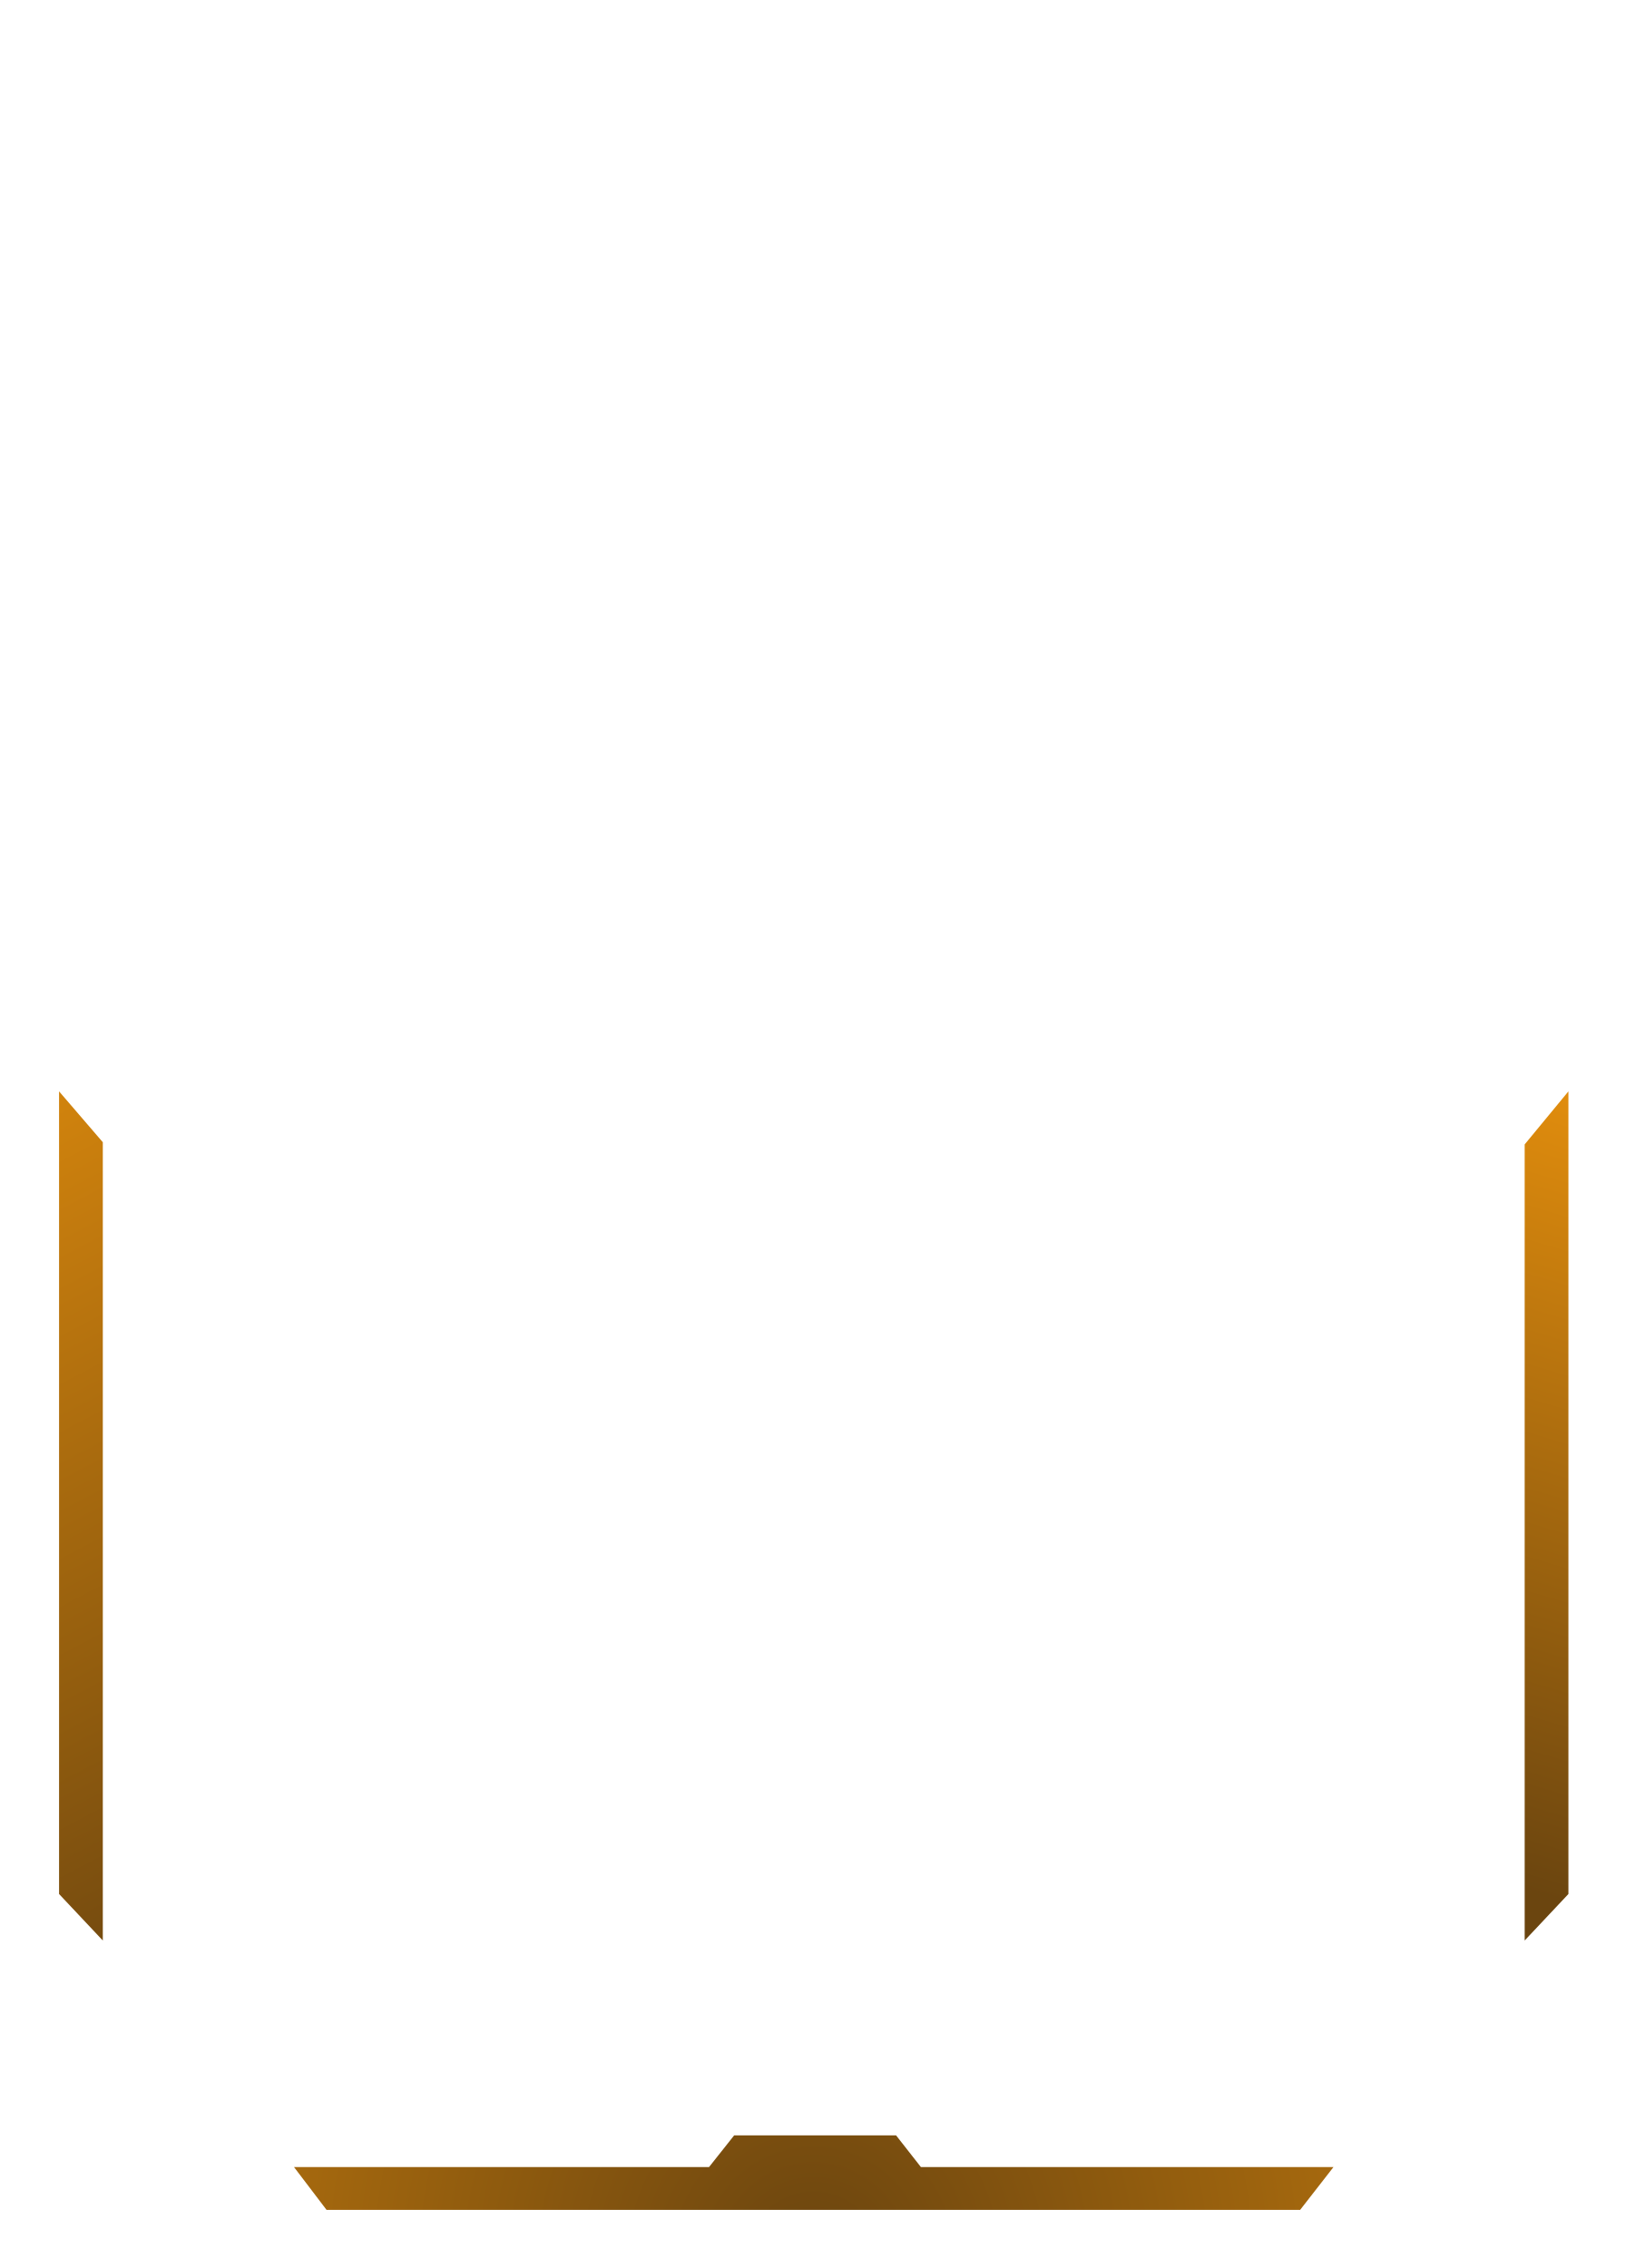
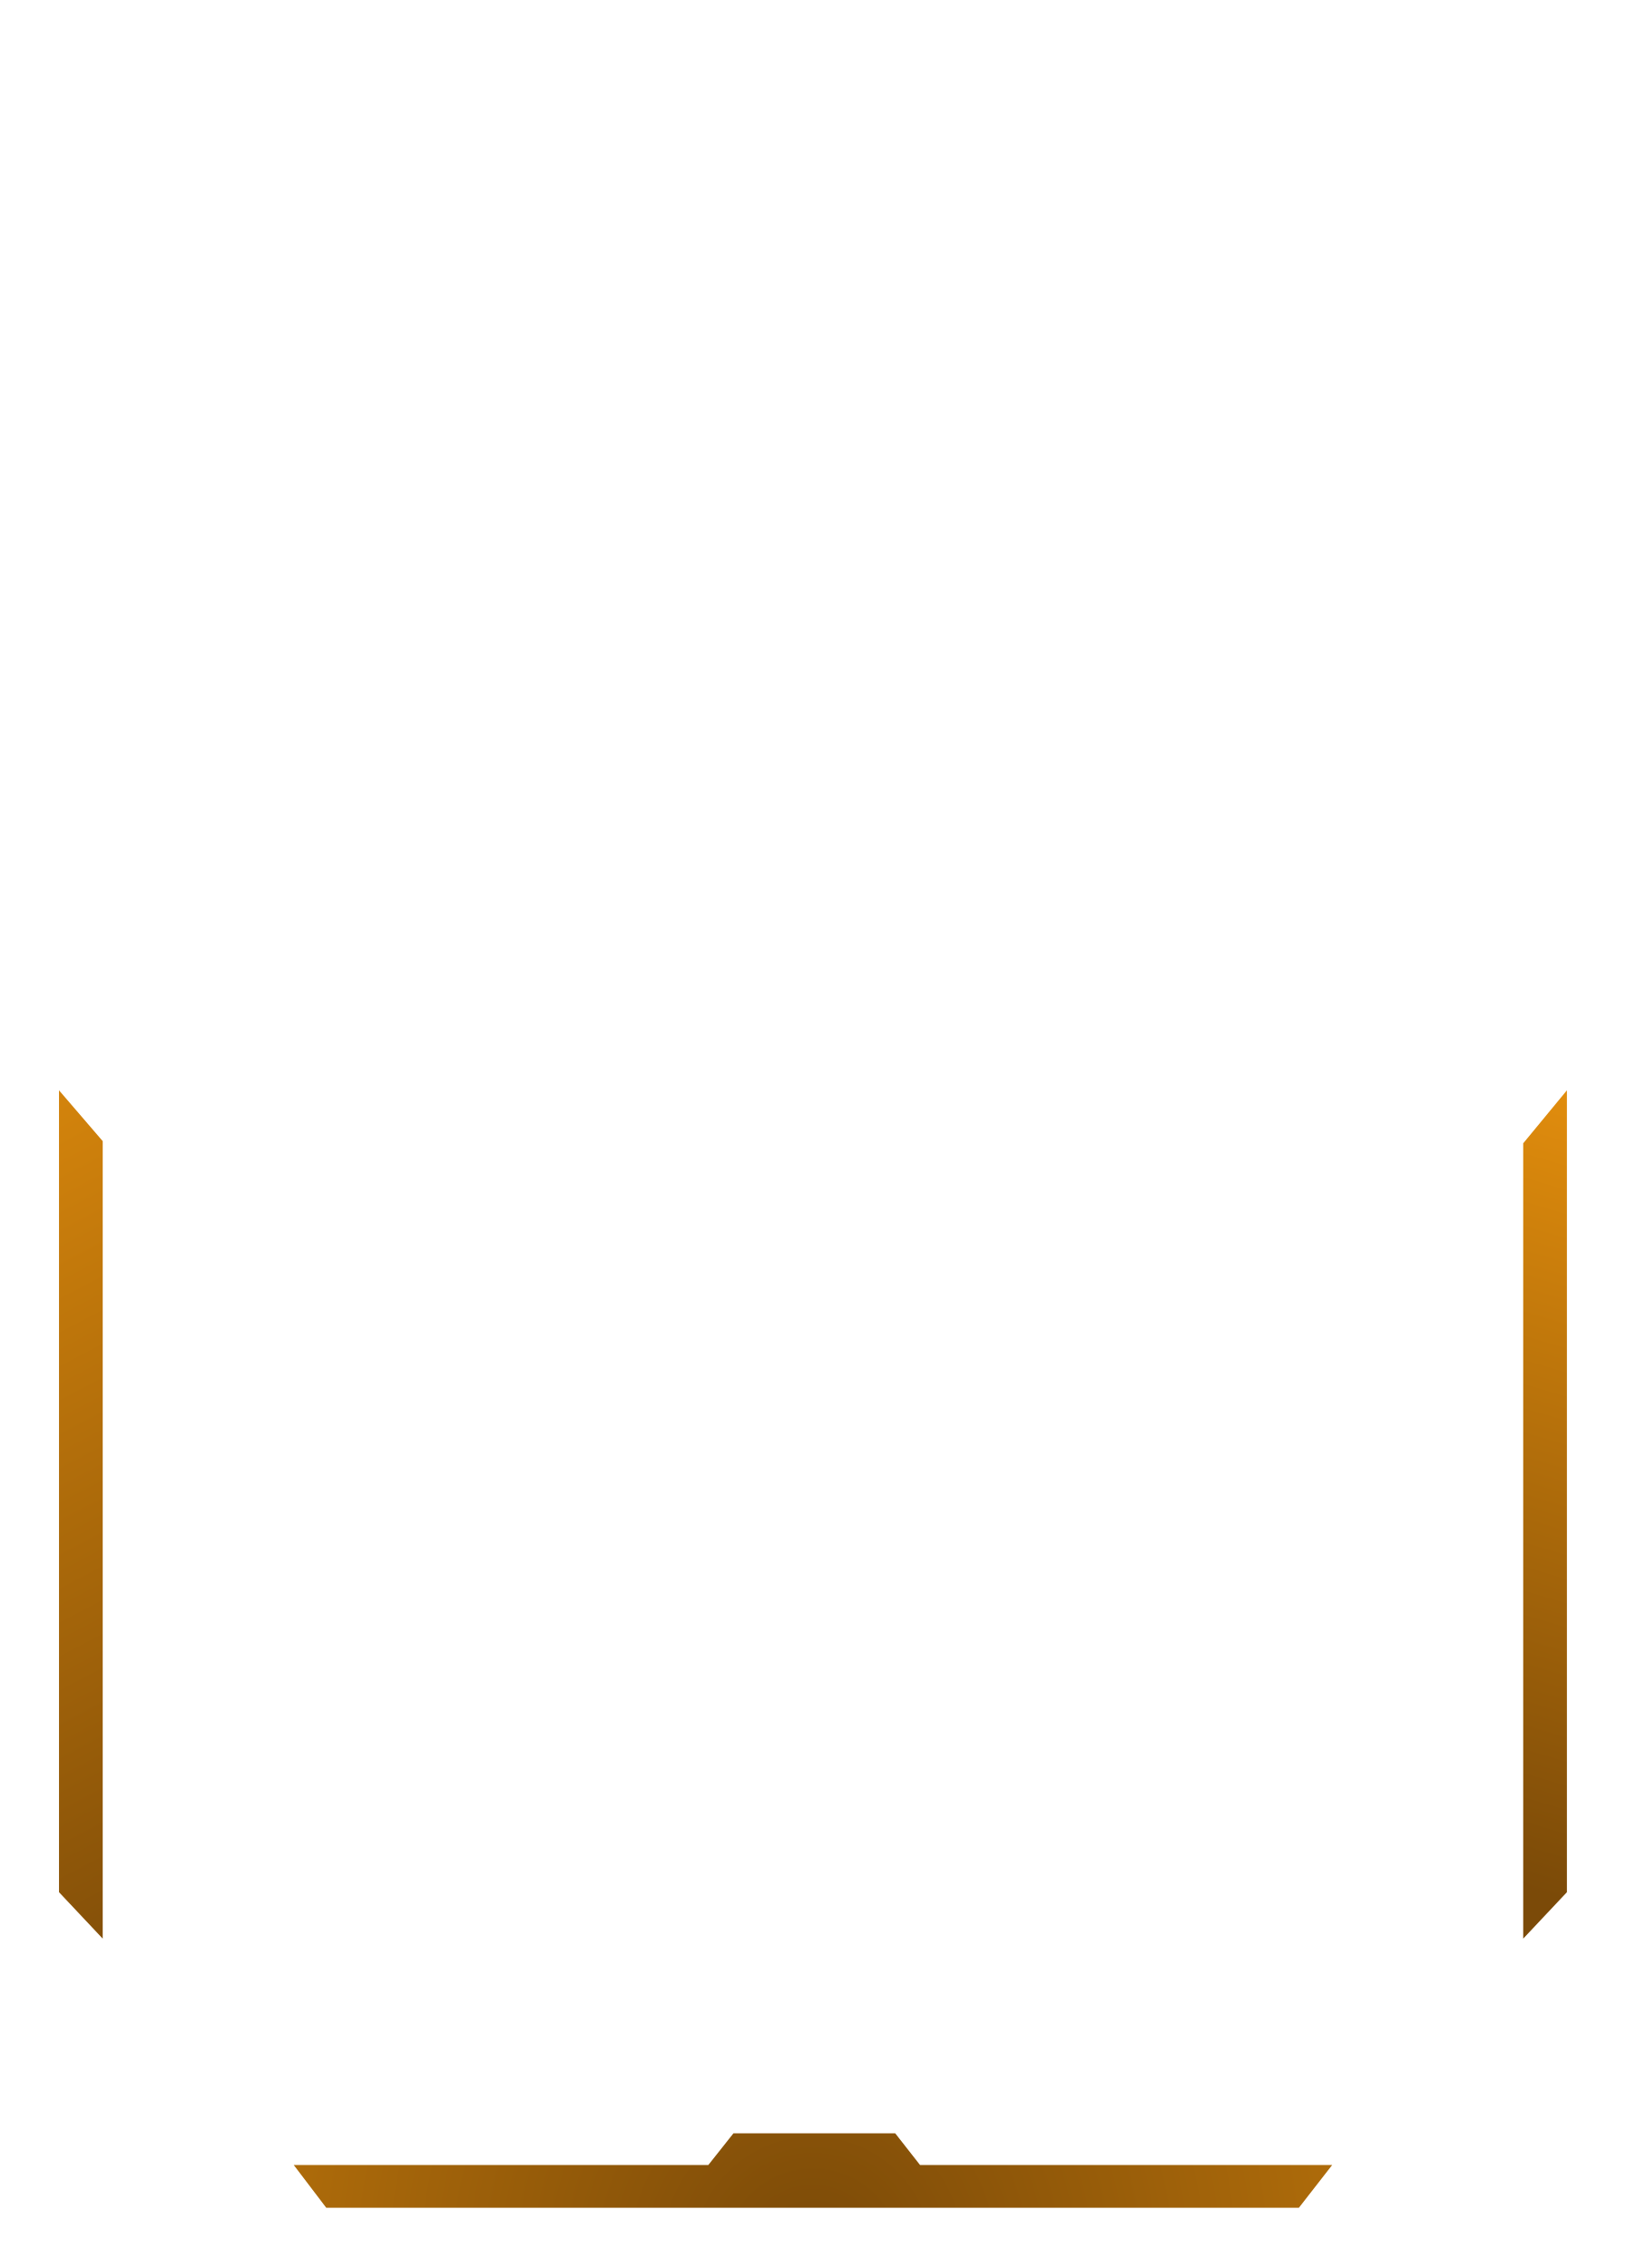
- <svg xmlns="http://www.w3.org/2000/svg" viewBox="0 0 743 1037" width="743" height="1037">
+ <svg xmlns="http://www.w3.org/2000/svg" viewBox="0 0 744 1038" width="744" height="1038">
  <defs>
-     <linearGradient id="13958931532882658081" x1="676.154" y1="883.224" x2="779.923" y2="535.946" gradientTransform="matrix(0.05,0,0,0.002575594,-36.65,-1.377943)">
-       <stop stop-color="#6b450f" />
+     <linearGradient id="11319837328548301033" x1="676.154" y1="883.224" x2="779.923" y2="535.946" gradientTransform="matrix(0.05,0,0,0.002575594,-36.65,-1.377943)">
+       <stop stop-color="#7b4a08" />
      <stop offset="1" stop-color="#e38e0d" />
    </linearGradient>
-     <linearGradient id="740670128257303404" x1="162.413" y1="933.388" x2="-56.244" y2="517.223" gradientTransform="matrix(0.05,0,0,0.002575594,-3.15,-1.377943)">
-       <stop stop-color="#6b450f" />
+     <linearGradient id="2288612559510562597" x1="162.413" y1="933.388" x2="-56.244" y2="517.223" gradientTransform="matrix(0.05,0,0,0.002575594,-3.15,-1.377943)">
+       <stop stop-color="#7b4a08" />
      <stop offset="1" stop-color="#e38e0d" />
    </linearGradient>
-     <radialGradient id="11601499495765145470" cx="407.901" cy="1068.761" r="496.7" gradientTransform="matrix(0.002104452,0,0,0.02934247,-0.3586197,-29.70501)">
-       <stop stop-color="#6b450f" />
+     <radialGradient id="7712879105727474039" cx="407.901" cy="1068.761" r="496.7" gradientTransform="matrix(0.002104452,0,0,0.02934247,-0.3586197,-29.70501)">
+       <stop stop-color="#7b4a08" />
      <stop offset="1" stop-color="#e38e0d" />
    </radialGradient>
  </defs>
  <g>
    <g>
      <g>
        <g transform="matrix(1,0,0,1,-36,-36)">
-           <path d="M753,535 L753,902 C753,902 733,923.26 733,923.26 C733,923.26 733,559.26 733,559.26 L753,535 Z" fill="url('#13958931532882658081')" />
+           <path d="M753,535 L753,902 C753,902 733,923.26 733,923.26 C733,923.26 733,559.26 733,559.26 L753,535 Z" fill="url('#11319837328548301033')" />
        </g>
        <g transform="matrix(1,0,0,1,-36,-36)">
-           <path d="M63,535 C63,535 63,902 63,902 C63,902 83,923.26 83,923.26 C83,923.26 83,558.265 83,558.265 L63,535 Z" fill="url('#740670128257303404')" />
+           <path d="M63,535 C63,535 63,902 63,902 C63,902 83,923.26 83,923.26 C83,923.26 83,558.265 83,558.265 L63,535 Z" fill="url('#2288612559510562597')" />
        </g>
        <g transform="matrix(1,0,0,1,-36,-36)">
-           <path d="M360.124,1026.857 C360.124,1026.857 170.41,1026.857 170.41,1026.857 C170.41,1026.857 185.29,1046.436 185.29,1046.436 C185.29,1046.436 630.35,1046.436 630.35,1046.436 C630.35,1046.436 645.593,1026.857 645.593,1026.857 C645.593,1026.857 456.996,1026.857 456.996,1026.857 C456.996,1026.857 445.64,1012.356 445.64,1012.356 C445.64,1012.356 371.619,1012.356 371.619,1012.356 C371.619,1012.356 360.124,1026.857 360.124,1026.857 Z" fill="url('#11601499495765145470')" />
+           <path d="M360.124,1026.857 C360.124,1026.857 170.41,1026.857 170.41,1026.857 C170.41,1026.857 185.29,1046.436 185.29,1046.436 C185.29,1046.436 630.35,1046.436 630.35,1046.436 C630.35,1046.436 645.593,1026.857 645.593,1026.857 C645.593,1026.857 456.996,1026.857 456.996,1026.857 C456.996,1026.857 445.64,1012.356 445.64,1012.356 C445.64,1012.356 371.619,1012.356 371.619,1012.356 C371.619,1012.356 360.124,1026.857 360.124,1026.857 Z" fill="url('#7712879105727474039')" />
        </g>
      </g>
    </g>
  </g>
</svg>
